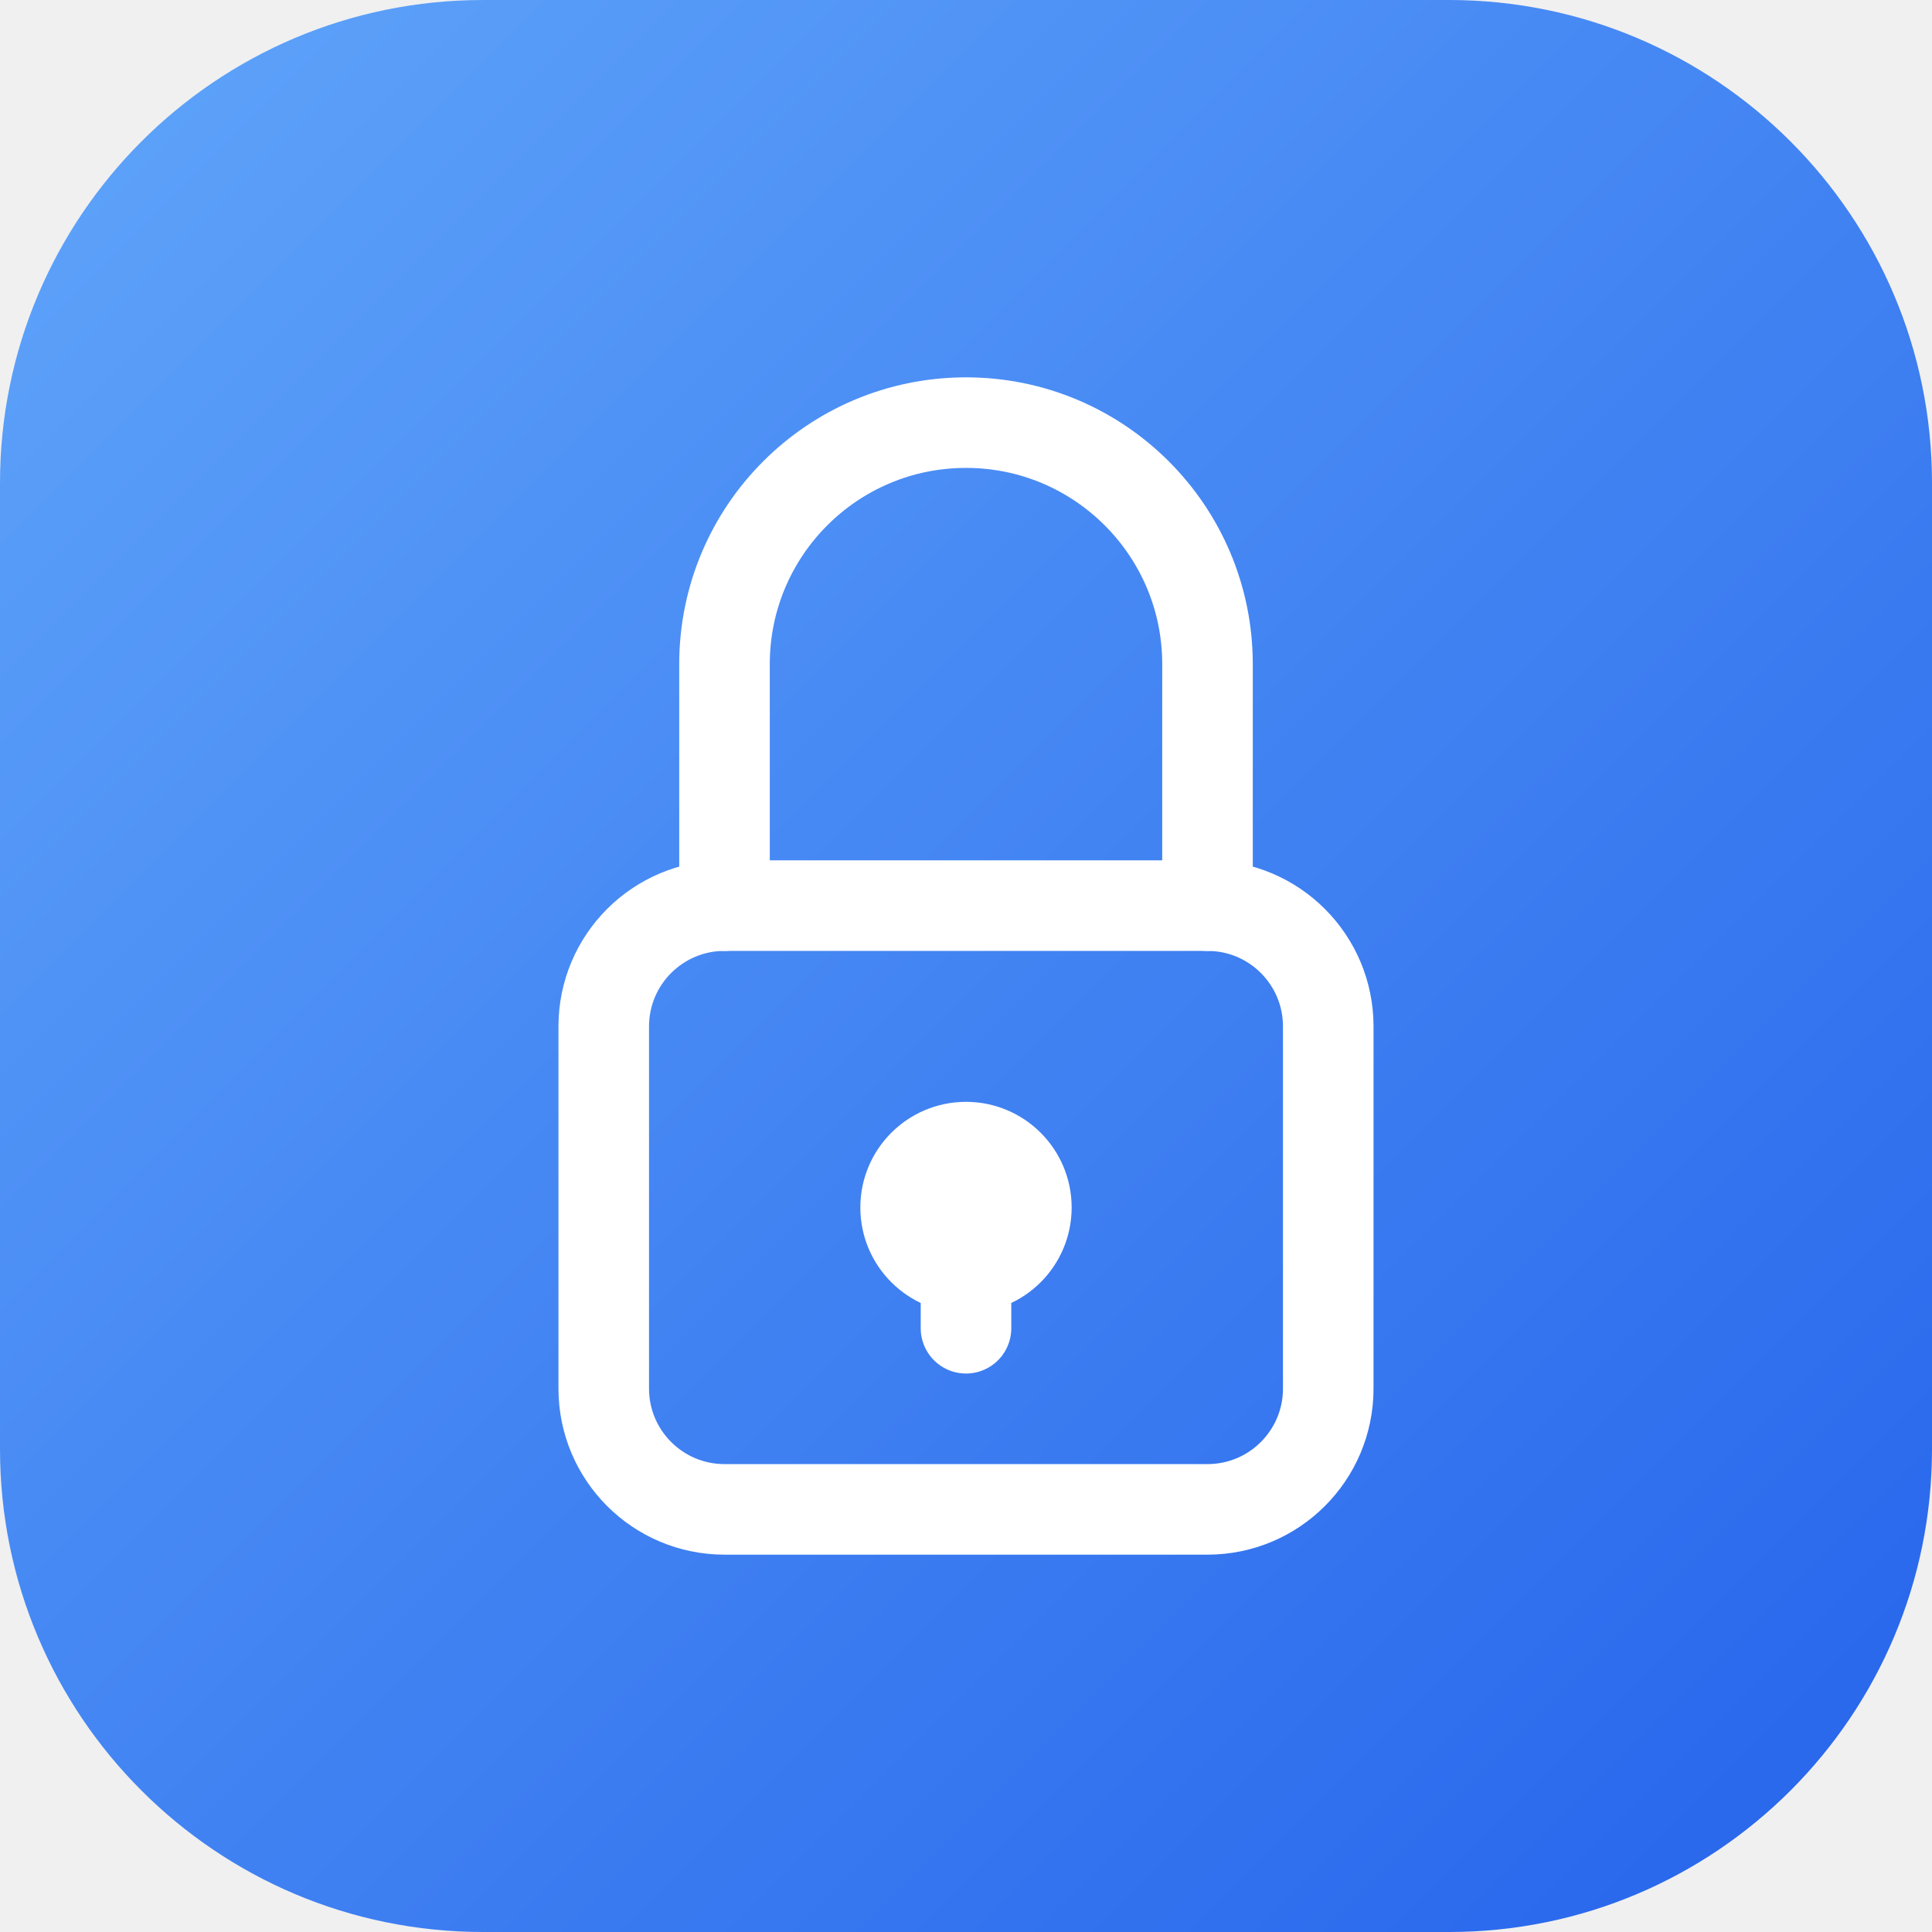
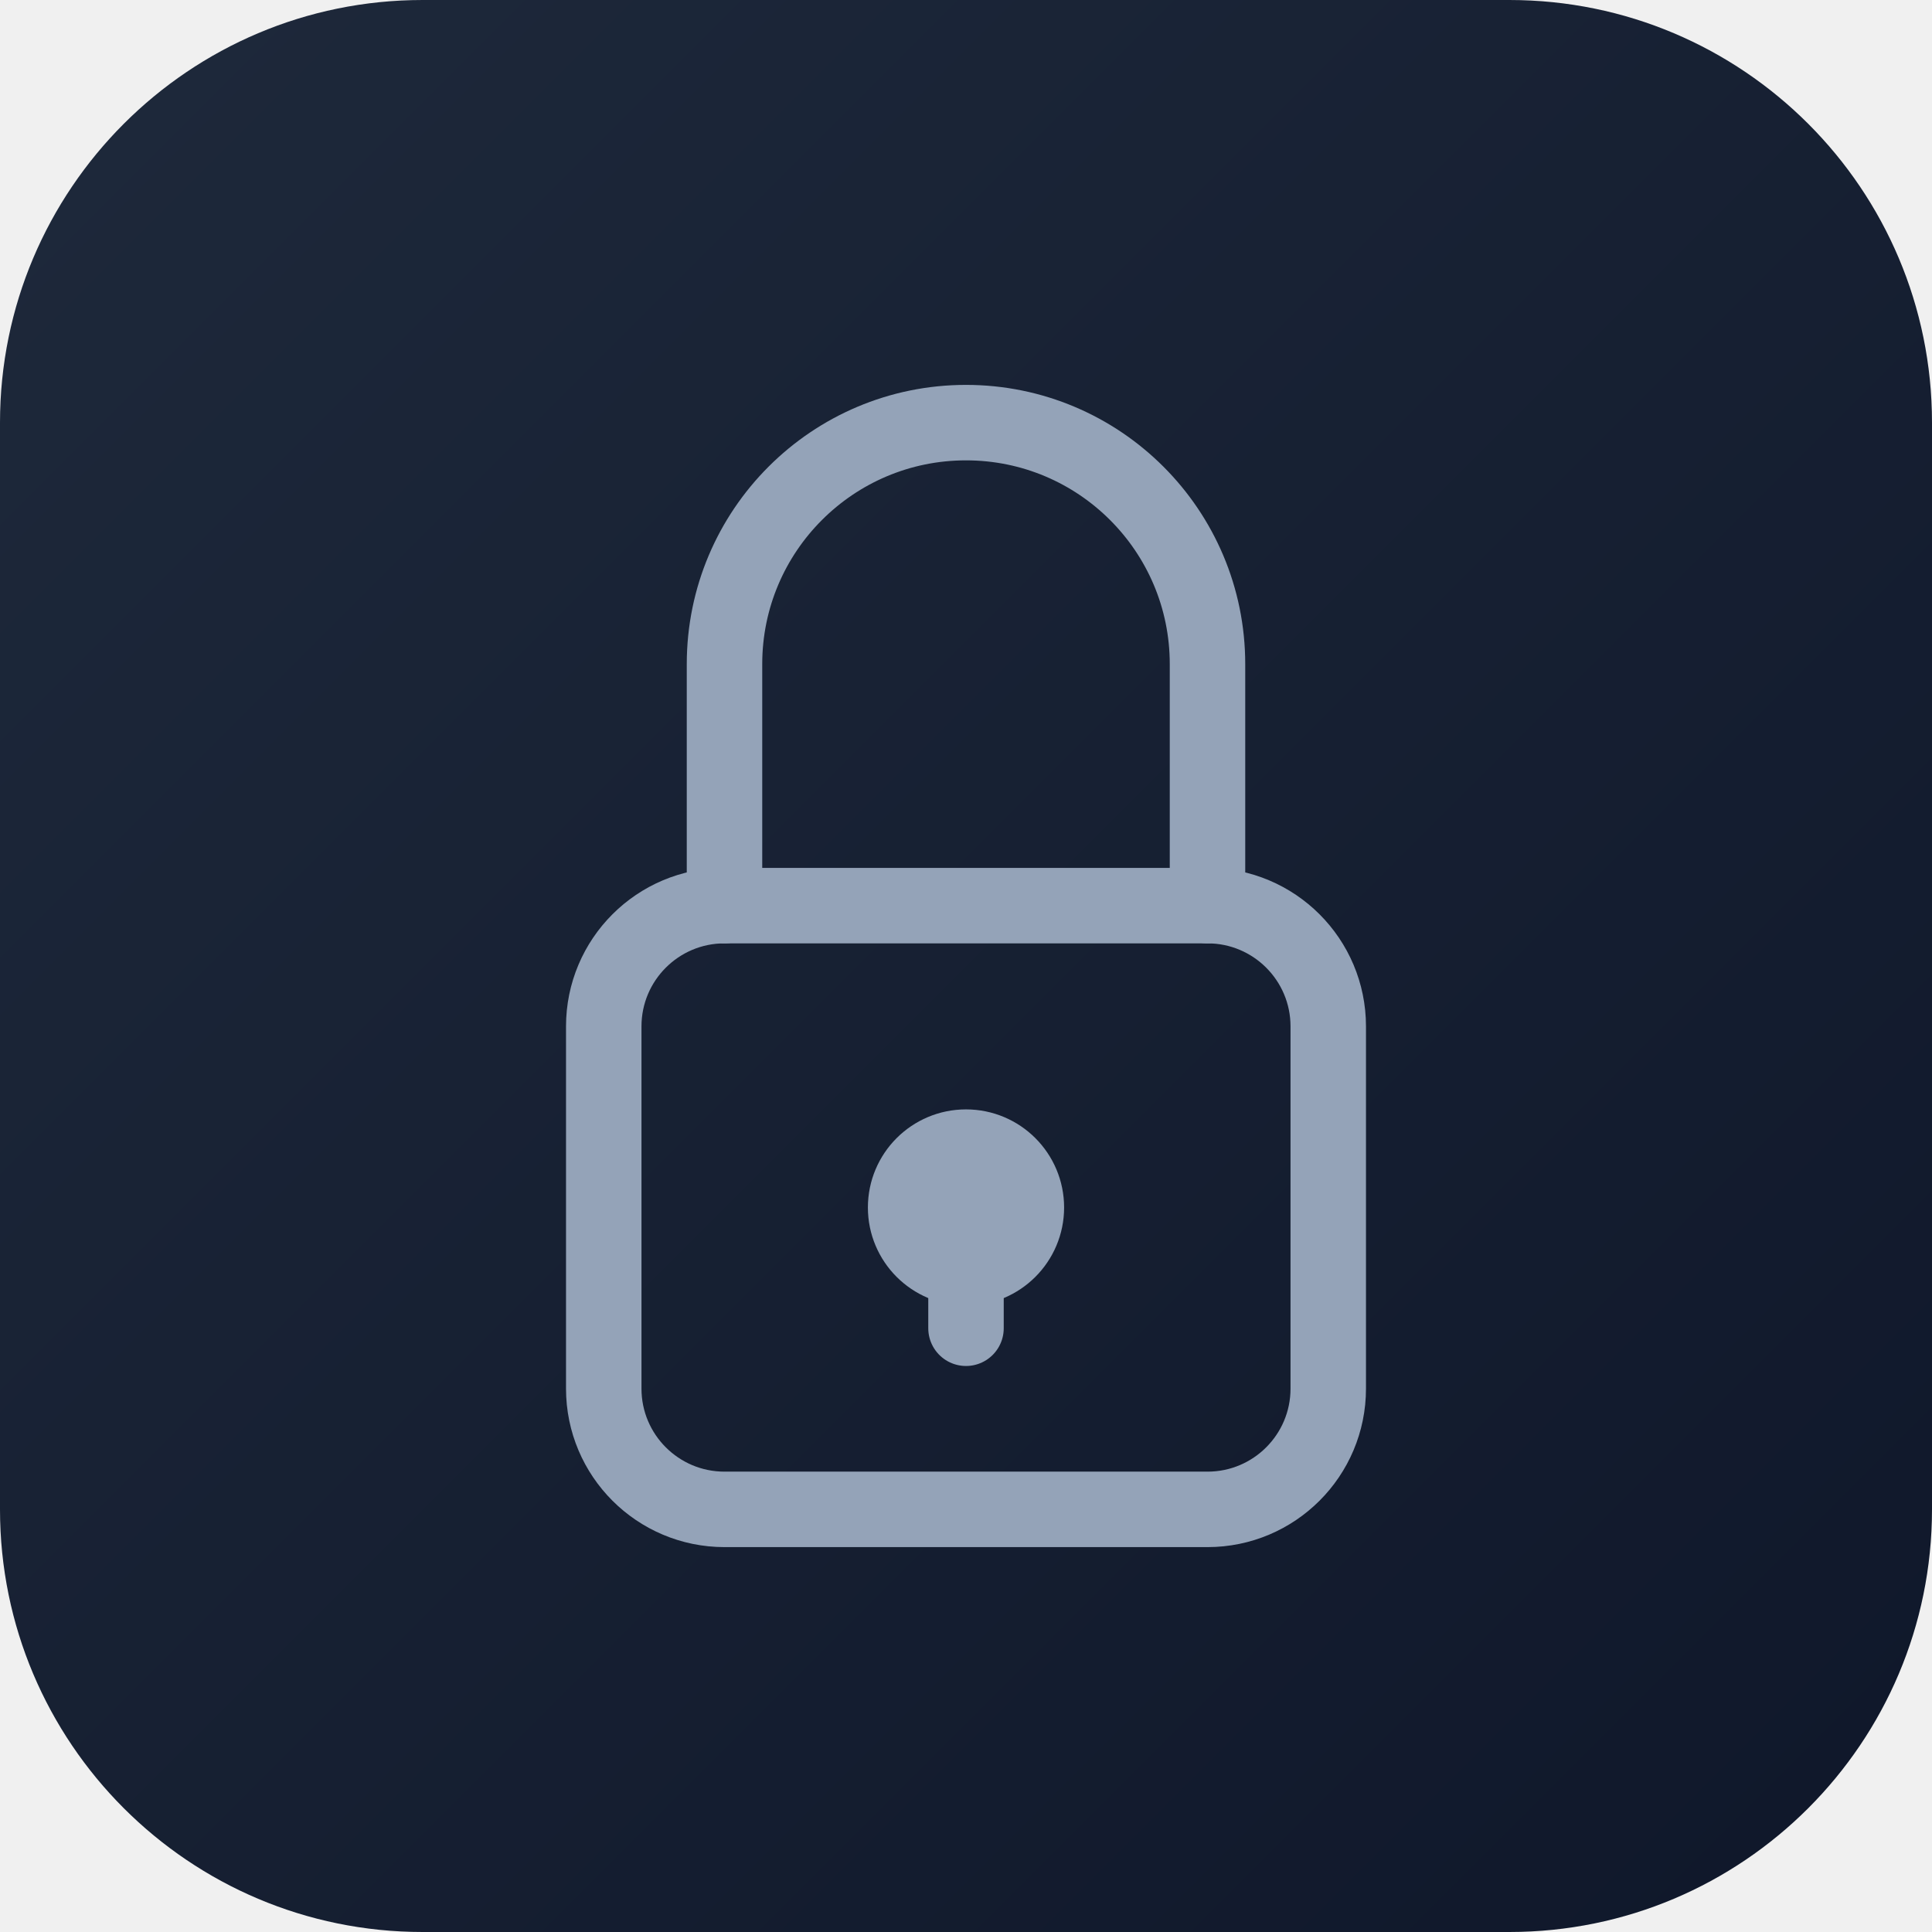
<svg xmlns="http://www.w3.org/2000/svg" viewBox="0 0 64 64">
  <defs>
    <linearGradient id="grad-auth" x1="0%" y1="0%" x2="100%" y2="100%">
-       <stop offset="0%" style="stop-color:#60a5fa;stop-opacity:1" />
-       <stop offset="100%" style="stop-color:#2563eb;stop-opacity:1" />
+       <stop offset="0%" style="stop-color:#1e293b;stop-opacity:1" />
+       <stop offset="100%" style="stop-color:#0f172a;stop-opacity:1" />
    </linearGradient>
  </defs>
-   <rect width="64" height="64" rx="16" fill="url(#grad-auth)" />
-   <g stroke="white" stroke-width="3" fill="none" stroke-linecap="round" stroke-linejoin="round">
+   <rect width="64" height="64" rx="14" fill="url(#grad-auth)" />
+   <g stroke="#94a3b8" stroke-width="2.5" fill="none" stroke-linecap="round" stroke-linejoin="round">
    <rect x="20" y="30" width="24" height="20" rx="4" />
    <path d="M 24 30 V 22 A 8 8 0 0 1 40 22 V 30" />
-     <circle cx="32" cy="40" r="2" fill="white" />
+     <circle cx="32" cy="40" r="2" fill="#94a3b8" />
    <path d="M 32 40 V 44" />
  </g>
</svg>
